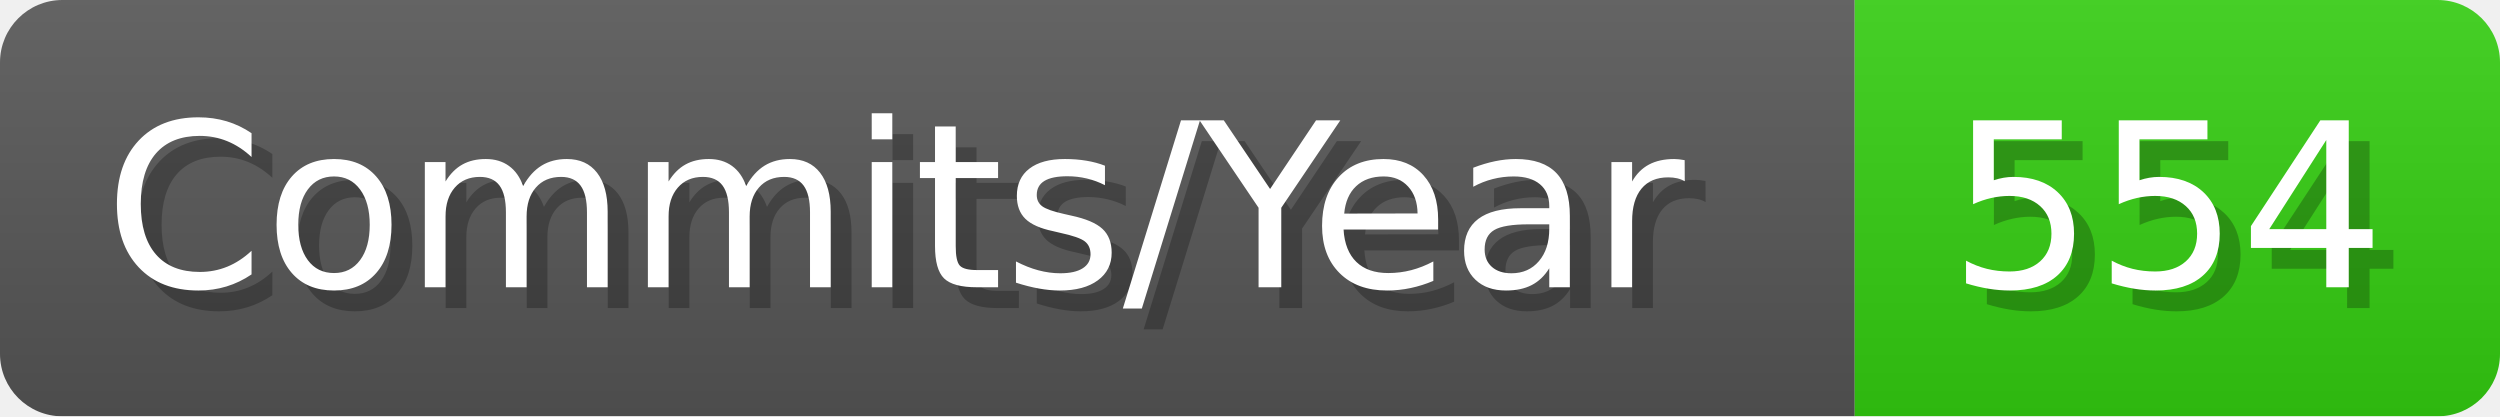
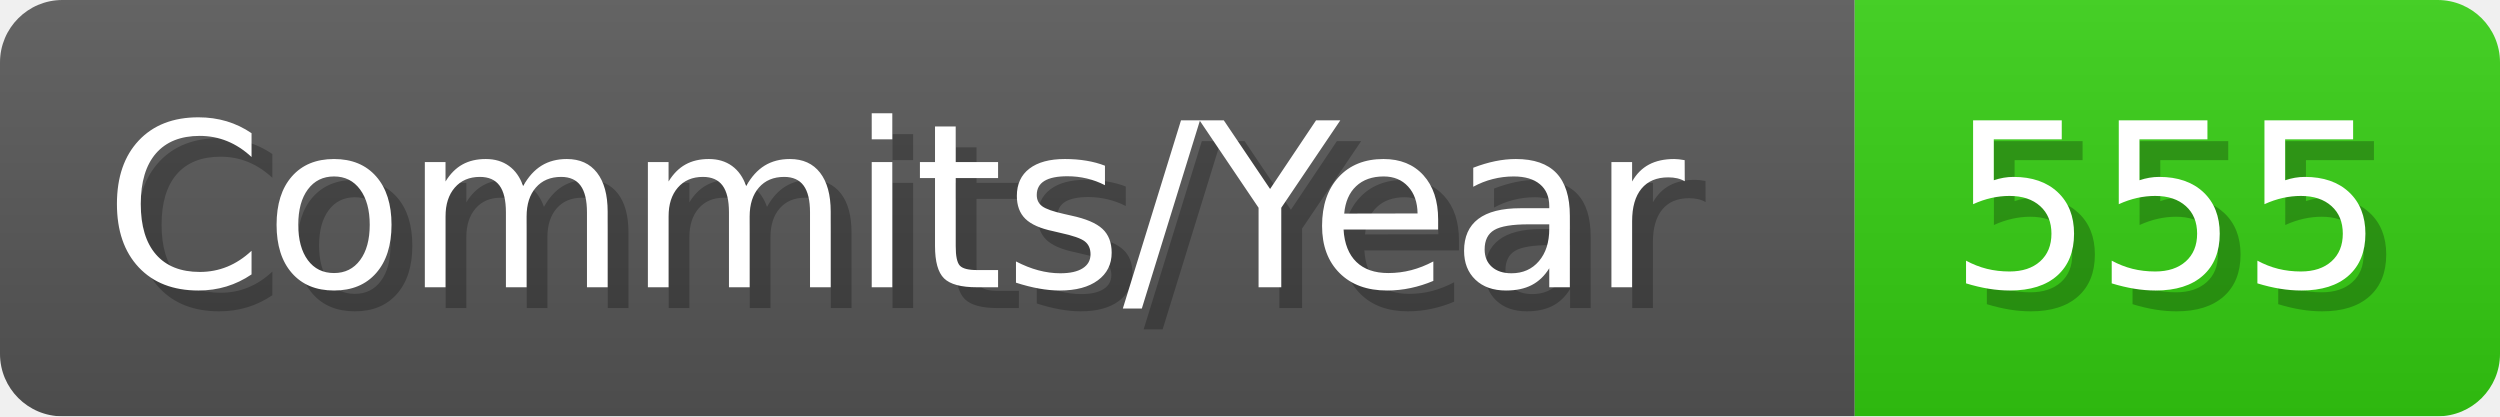
- <svg xmlns="http://www.w3.org/2000/svg" width="120.1" height="20" viewBox="0 0 1201 200" role="img" aria-label="Commits/Year: 554">
+ <svg xmlns="http://www.w3.org/2000/svg" width="120.1" height="20" viewBox="0 0 1201 200" role="img" aria-label="Commits/Year: 555">
  <linearGradient id="aUPdi" x2="0" y2="100%">
    <stop offset="0" stop-opacity=".1" stop-color="#EEE" />
    <stop offset="1" stop-opacity=".1" />
  </linearGradient>
  <mask id="WfAiQ">
    <rect width="1201" height="200" rx="30" fill="#FFF" />
  </mask>
  <g mask="url(#WfAiQ)">
    <rect width="891" height="200" fill="#555" />
    <rect width="310" height="200" fill="#3C1" x="891" />
    <rect width="1201" height="200" fill="url(#aUPdi)" />
  </g>
  <g aria-hidden="true" fill="#fff" text-anchor="start" font-family="Verdana,DejaVu Sans,sans-serif" font-size="110">
    <text x="60" y="148" textLength="791" fill="#000" opacity="0.25">Commits/Year</text>
    <text x="50" y="138" textLength="791">Commits/Year</text>
-     <text x="946" y="148" textLength="210" fill="#000" opacity="0.25">554</text>
-     <text x="936" y="138" textLength="210">554</text>
+     <text x="946" y="148" textLength="210" fill="#000" opacity="0.25">555</text>
+     <text x="936" y="138" textLength="210">555</text>
  </g>
</svg>
